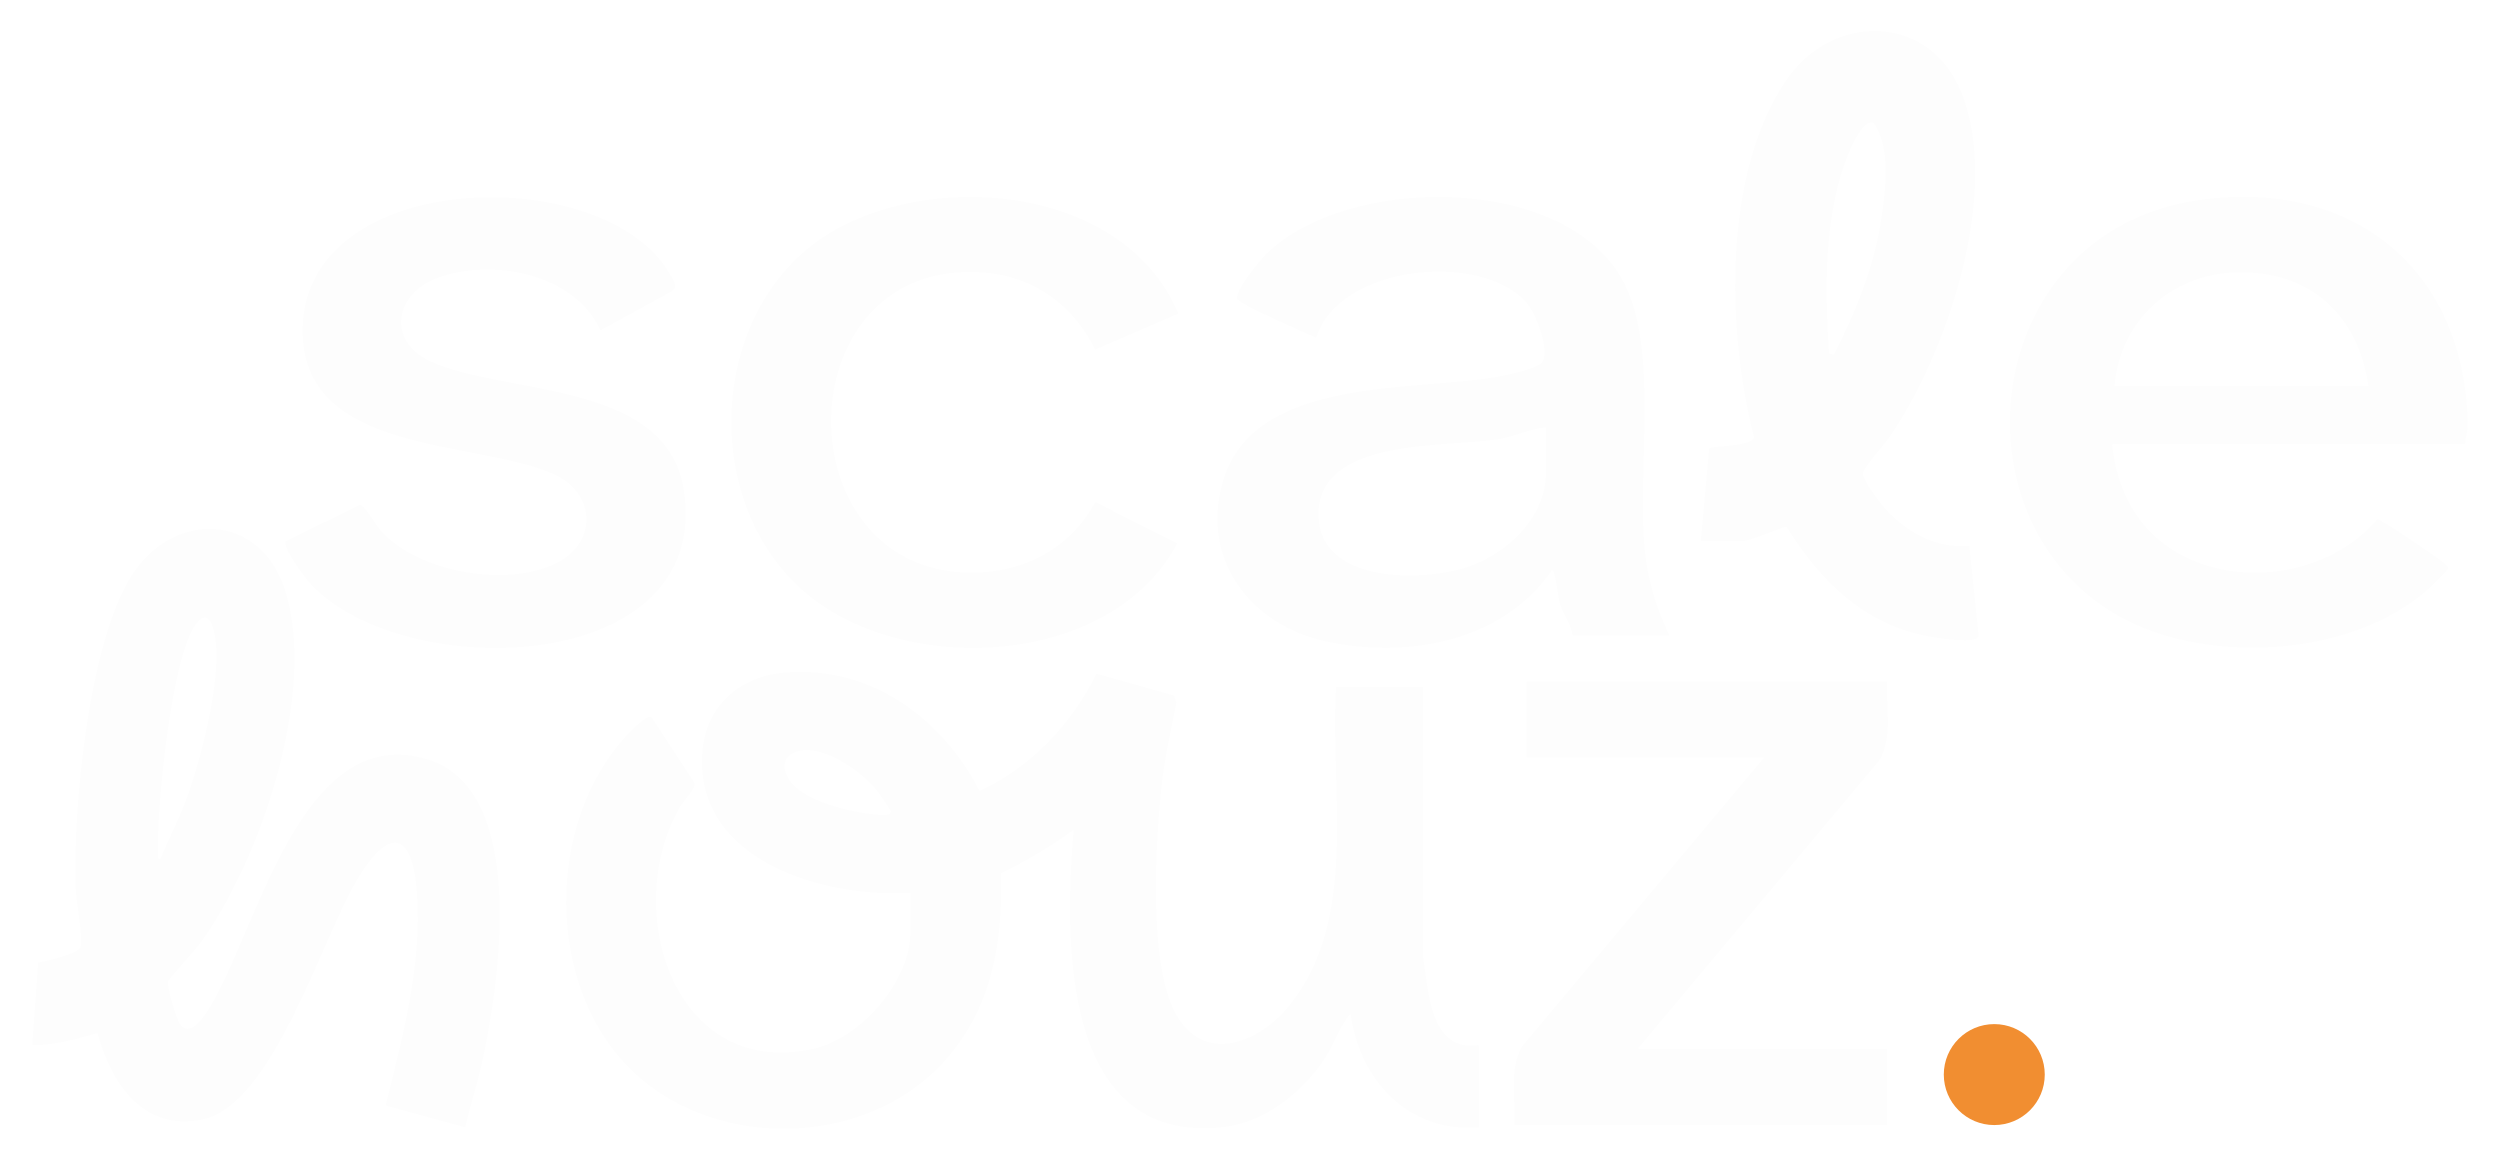
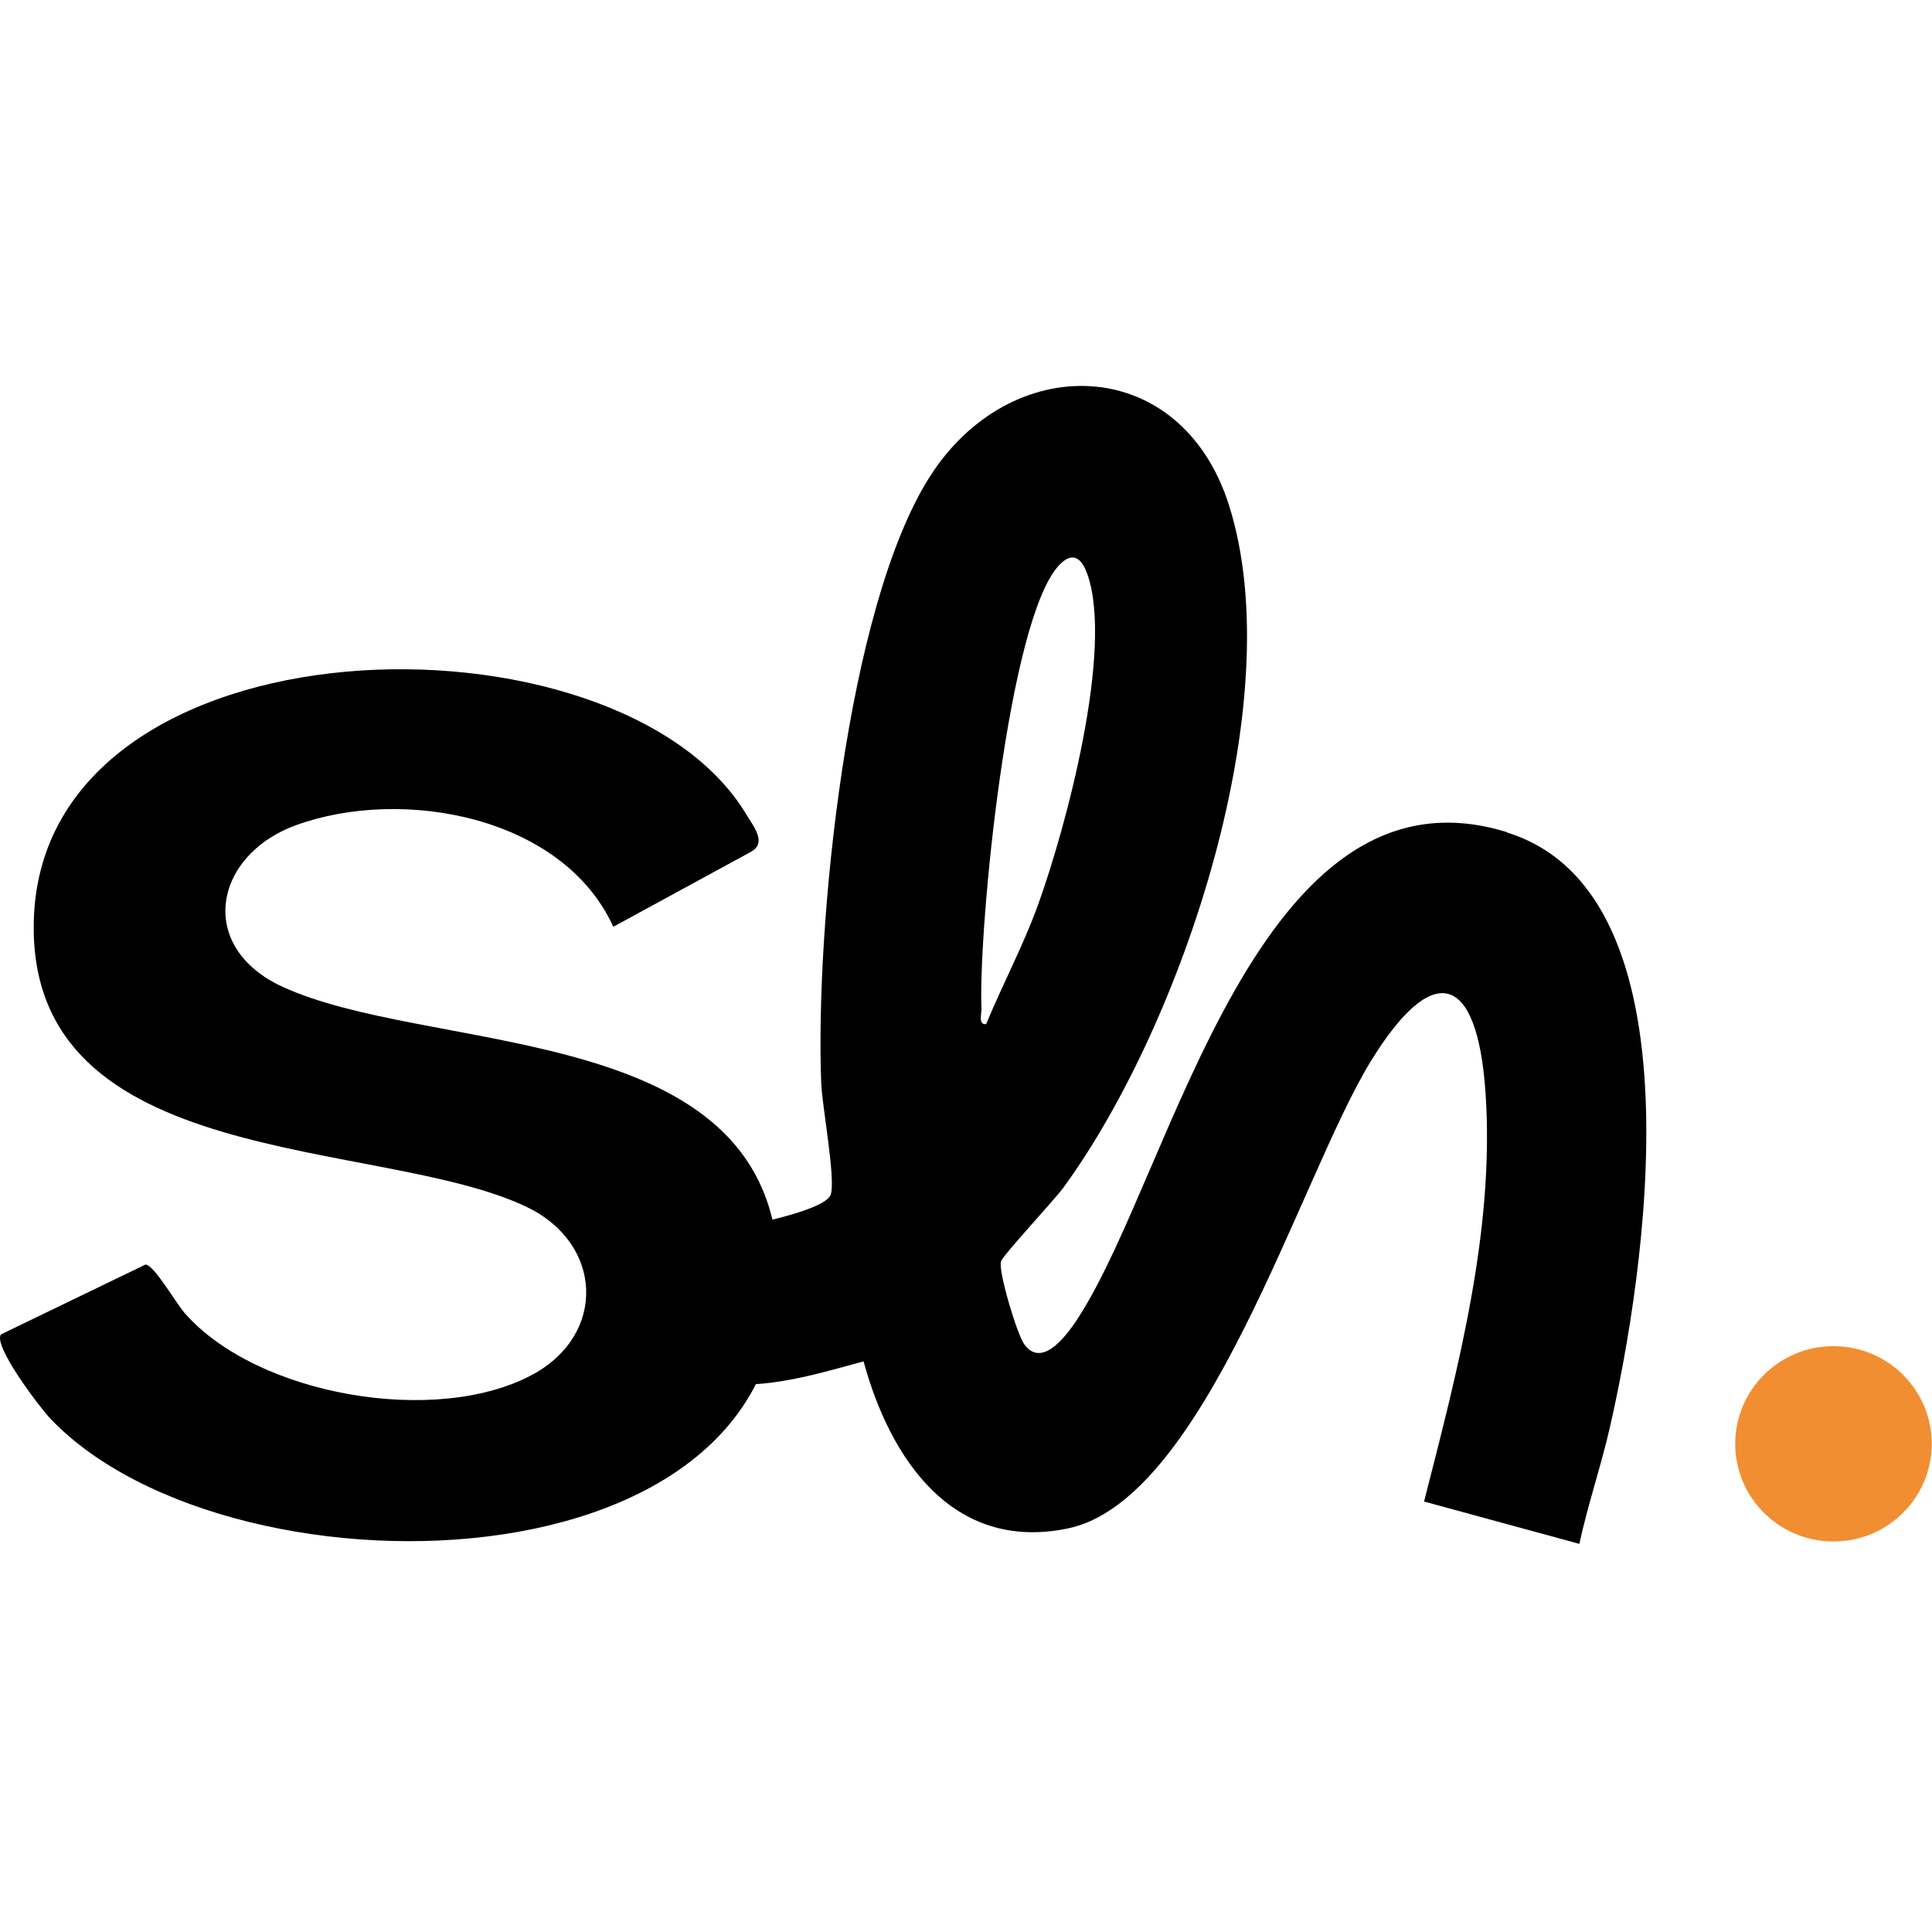
- <svg xmlns="http://www.w3.org/2000/svg" id="Layer_1" data-name="Layer 1" viewBox="196 627 1608 746">
-   <defs>
-     <style>
-       .cls-1 {
-         fill: #f18e31;
-       }
- 
-       .cls-2 {
-         fill: #fdfdfd;
-       }
-     </style>
-   </defs>
-   <g>
-     <circle class="cls-1" cx="1478.72" cy="1318.17" r="32.47" />
-     <path class="cls-2" d="M582.2,839.51c-16.68-36.87-69.83-46.55-104.8-33.79-27.29,9.95-33.05,40.46-4.6,53.68,47.43,22.04,151.98,11.81,163.02,82.8,18.6,119.62-179.15,124.93-239.7,60.78-3.45-3.66-18.97-24.21-16.28-27.97l47.71-23.21c2.74-.23,10.16,12.86,12.98,16.11,23.95,27.56,83.54,37.79,115.17,20.35,24.28-13.39,23.04-43.45-2.13-55.6-48.49-23.41-165.2-11.39-162.89-95.34,2.81-102.37,193.4-106.33,235.59-34.93,2.22,3.76,6.71,9.15,1.51,12.12l-45.58,24.99Z" />
-     <path class="cls-2" d="M953.91,828.68l-53.52,23.16c-14.07-28.64-39.49-47.09-71.75-49.56-126.46-9.69-130.08,186.3-13.96,192.88,35.83,2.03,68.68-13.24,85.76-45.23l52.74,26.56c-42.18,79.82-174.78,86.11-238.89,31.93-70.05-59.19-62.75-187.44,18.66-233.43,68.85-38.89,187.16-26.55,220.96,53.68Z" />
-     <path class="cls-2" d="M1783.24,899.56c-1.96-100.22-74.96-158.11-173.36-143.79-151.5,22.03-163.14,237.27-21.85,279.78,53.52,16.11,125.38,8.6,168.75-28.67,1.93-1.69,13.7-13.18,13.9-14.15.48-2.1-10.05-8.92-12.53-10.64-3.89-2.75-31.25-21.51-33.14-21.03-31.32,37.03-93.2,45.6-133.68,18.28-22.78-15.42-34.11-39.68-36.86-66.63h227.15c0-4.54,1.72-8.43,1.62-13.15ZM1556.05,875.36c3.55-42.09,36.34-72.1,78.47-73.17,47.25-1.24,78.2,27.26,84.87,73.17h-163.34Z" />
-     <path class="cls-2" d="M1111.33,1242.49l.07-173.57h-56.03c-4.13,66.63,15.28,150.64-31.15,206.13-19.62,23.44-54.34,36.41-72.14,3.75-17.73-32.52-12.87-112.27-8.54-149.78,1.96-16.83,5.92-33.56,9.09-50.18l-1.48-4.47-49.87-14.04c-15.97,32.35-42.23,60.33-75.24,75.41-23.99-46.77-70-80.54-124.69-76.2-29.87,2.41-51.66,21.58-53.66,52.14-4.51,69.11,78.47,93.03,133.85,89.52v25.68c0,31.25-31.73,67.87-62.23,74.68-89.66,20.07-123.76-88.62-86.42-154.88,2.24-3.96,10.77-12.6,9.95-15.9l-27.74-42.44c-2.24-1.48-8.85,4.61-10.77,6.43-55.86,53.14-59.2,158.42-7.19,215.35,53.35,58.3,157.22,57.13,208.53-3.13,28.84-33.83,35.31-74.82,34.21-118.29,16.38-8.02,31.9-17.24,46.67-27.98-5.89,70.76-8.33,202.86,96.3,191.22,26.09-2.89,50.11-21.79,64.46-42.92,6.5-9.64,9.91-21.54,17.38-30.05,5.68,42.64,37.17,76.79,82.46,73.14v-52.9c-31.56,4.75-32.28-34.93-35.83-56.72ZM763.86,1151.29c-16.66-.86-54.24-8.33-61.78-25.43-3.79-8.6.07-14.59,9.05-16.11,15.87-2.72,38.89,13.35,48.6,25.33,1.41,1.76,9.33,13.11,9.33,14.01-.07,1.75-3.34,2.31-5.2,2.2Z" />
-     <path class="cls-2" d="M1462.67,978.06c-21.27,1.96-40.61-8.74-54.41-24.16-3.24-3.61-13.84-17.83-14.08-21.86-.21-3.96,13.49-18.58,16.86-23.51,37.55-54.59,72.14-157.77,46.6-221.82-20.48-51.28-83.08-51.94-112.92-7.85-40.78,60.23-38.03,161.79-20.41,229.74-4.44,6.43-27.26,4.64-28.98,7.12l-5.37,59.23h27.22c4.96,0,26.43-9.57,27.88-9.22,21.99,35.52,51.01,64.05,93.92,71,5.09.83,27.98,4.58,29.7-.55l-6.02-58.13ZM1372.43,854.37c-2.51-37.48-3.1-76.34,6.99-112.82,1.86-6.75,12.36-38.38,21.61-35.66,11.19,15.66,7.88,42.37,5.2,60.92-4.54,31.15-16.45,60.57-30.7,88.32l-3.1-.76Z" />
-     <path class="cls-2" d="M471.24,1115.53c-82.22-25.5-110.14,111.89-141.18,160.83-3.27,5.16-12.05,18.14-18.24,9.46-2.31-3.17-8.6-24.13-7.71-27.5.55-2.07,17.45-20.2,20.65-24.61,39.24-54.14,75.3-161.83,54.62-227.05-16.04-50.46-72.48-51.59-99.12-8.81-27.29,43.85-37.52,149.44-35.55,201.07.31,7.81,4.75,31.46,3.2,36.96-1.38,4.92-22.47,9.19-27.36,10.33l-3.79,53c14.46.24,28.26-3.99,41.96-7.74,8.78,32.35,29.36,63.4,67.39,55.58,45.71-9.36,76.89-116.92,100.05-155.08,20.37-33.56,35.28-30.32,38.07,9.91,3.17,45.88-9.15,92.2-20.27,136.15l51.32,14.08c2.79-13.08,7.16-25.85,10.12-38.89,11.39-50.01,31.35-177.39-34.14-197.69ZM297.67,1173.97c-.96-26.6,8.81-128.96,25.61-147.1,4.4-4.75,7.47-2.65,9.46,3.1,8.6,25.13-7.16,84.19-16.38,109.79-4.89,13.59-11.67,26.33-17.14,39.61-2.72.38-1.48-3.51-1.55-5.4Z" />
-     <path class="cls-2" d="M1254.38,984.88c-6.54-52.97,10.08-134.5-15.49-179-38.75-67.46-176.77-66.12-228.43-15.52-3.89,3.82-20.93,24.44-18.55,29.01,1.86,3.58,43.78,21.82,50.66,24.88,14.73-47.32,106.69-55.69,135.33-22.51,6.09,7.02,14.97,30.15,10.19,38.1-2.34,3.86-20.38,7.85-25.37,8.85-54.69,10.87-160.59-1.27-180.35,68.59-14.11,49.87,18.14,91.79,66.42,102.26,52.42,11.36,113.68.31,145.48-45.88,2.2,0,3.86,17.66,4.99,21.44,2.1,7.05,7.26,13.01,8.23,20.55h62.26c-7.71-15.83-13.18-33.18-15.39-50.77ZM1190.4,930.6c0,29.98-26.23,53.97-53.21,61.95-29.32,8.67-92.31,8.95-93.13-33.9-1-50.59,81.84-43.61,115.85-49.22,10.39-1.69,20-6.61,30.49-7.61v28.77Z" />
-     <path class="cls-2" d="M1409.86,1301.59v49.05h-239.76c.98-16.85-3.79-35.36,4.99-50.7l155.53-185.63h-152.63v-49.05h231.87c-1.03,16.86,3.79,35.36-5.04,50.7l-155.49,185.63h160.53Z" />
-   </g>
+ <svg xmlns="http://www.w3.org/2000/svg" width="82" height="82" viewBox="41 40.6 82.1 82.1" fill="none">
+   <path d="M118.913 106.105C121.219 106.105 123.089 104.247 123.089 101.955C123.089 99.663 121.219 97.805 118.913 97.805C116.608 97.805 114.738 99.663 114.738 101.955C114.738 104.247 116.608 106.105 118.913 106.105Z" fill="#F18E31" />
+   <path d="M67.061 79.982C64.915 75.268 58.083 74.031 53.586 75.664C50.075 76.937 49.334 80.834 52.994 82.527C59.093 85.344 72.537 84.036 73.958 93.111C76.35 108.402 50.92 109.078 43.134 100.878C42.691 100.41 40.694 97.785 41.04 97.305L47.176 94.34C47.526 94.312 48.48 95.984 48.847 96.397C51.927 99.918 59.589 101.227 63.659 98.998C66.784 97.285 66.623 93.443 63.386 91.891C57.149 88.898 42.139 90.434 42.437 79.706C42.8 66.62 67.307 66.116 72.734 75.24C73.02 75.72 73.596 76.408 72.927 76.789L67.065 79.982H67.061Z" fill="#000000" />
+   <path d="M105.027 75.959C94.454 72.698 90.862 90.261 86.873 96.515C86.454 97.176 85.323 98.832 84.525 97.724C84.227 97.32 83.418 94.639 83.535 94.21C83.607 93.946 85.777 91.629 86.192 91.065C91.237 84.146 95.875 70.381 93.218 62.045C91.156 55.595 83.897 55.45 80.471 60.921C76.96 66.523 75.647 80.021 75.897 86.619C75.937 87.62 76.509 90.641 76.308 91.345C76.131 91.974 73.417 92.522 72.789 92.666L72.302 99.441C74.162 99.473 75.937 98.928 77.697 98.452C78.824 102.586 81.473 106.555 86.361 105.555C92.239 104.359 96.249 90.613 99.229 85.735C101.85 81.445 103.766 81.861 104.125 87.003C104.531 92.866 102.949 98.788 101.516 104.407L108.115 106.207C108.473 104.535 109.037 102.902 109.415 101.237C110.881 94.847 113.445 78.564 105.023 75.971L105.027 75.959ZM82.705 83.426C82.581 80.025 83.837 66.943 85.999 64.626C86.567 64.018 86.961 64.286 87.215 65.022C88.322 68.236 86.293 75.783 85.109 79.056C84.481 80.793 83.607 82.422 82.907 84.118C82.556 84.166 82.718 83.67 82.71 83.426H82.705Z" fill="#000000" />
</svg>
